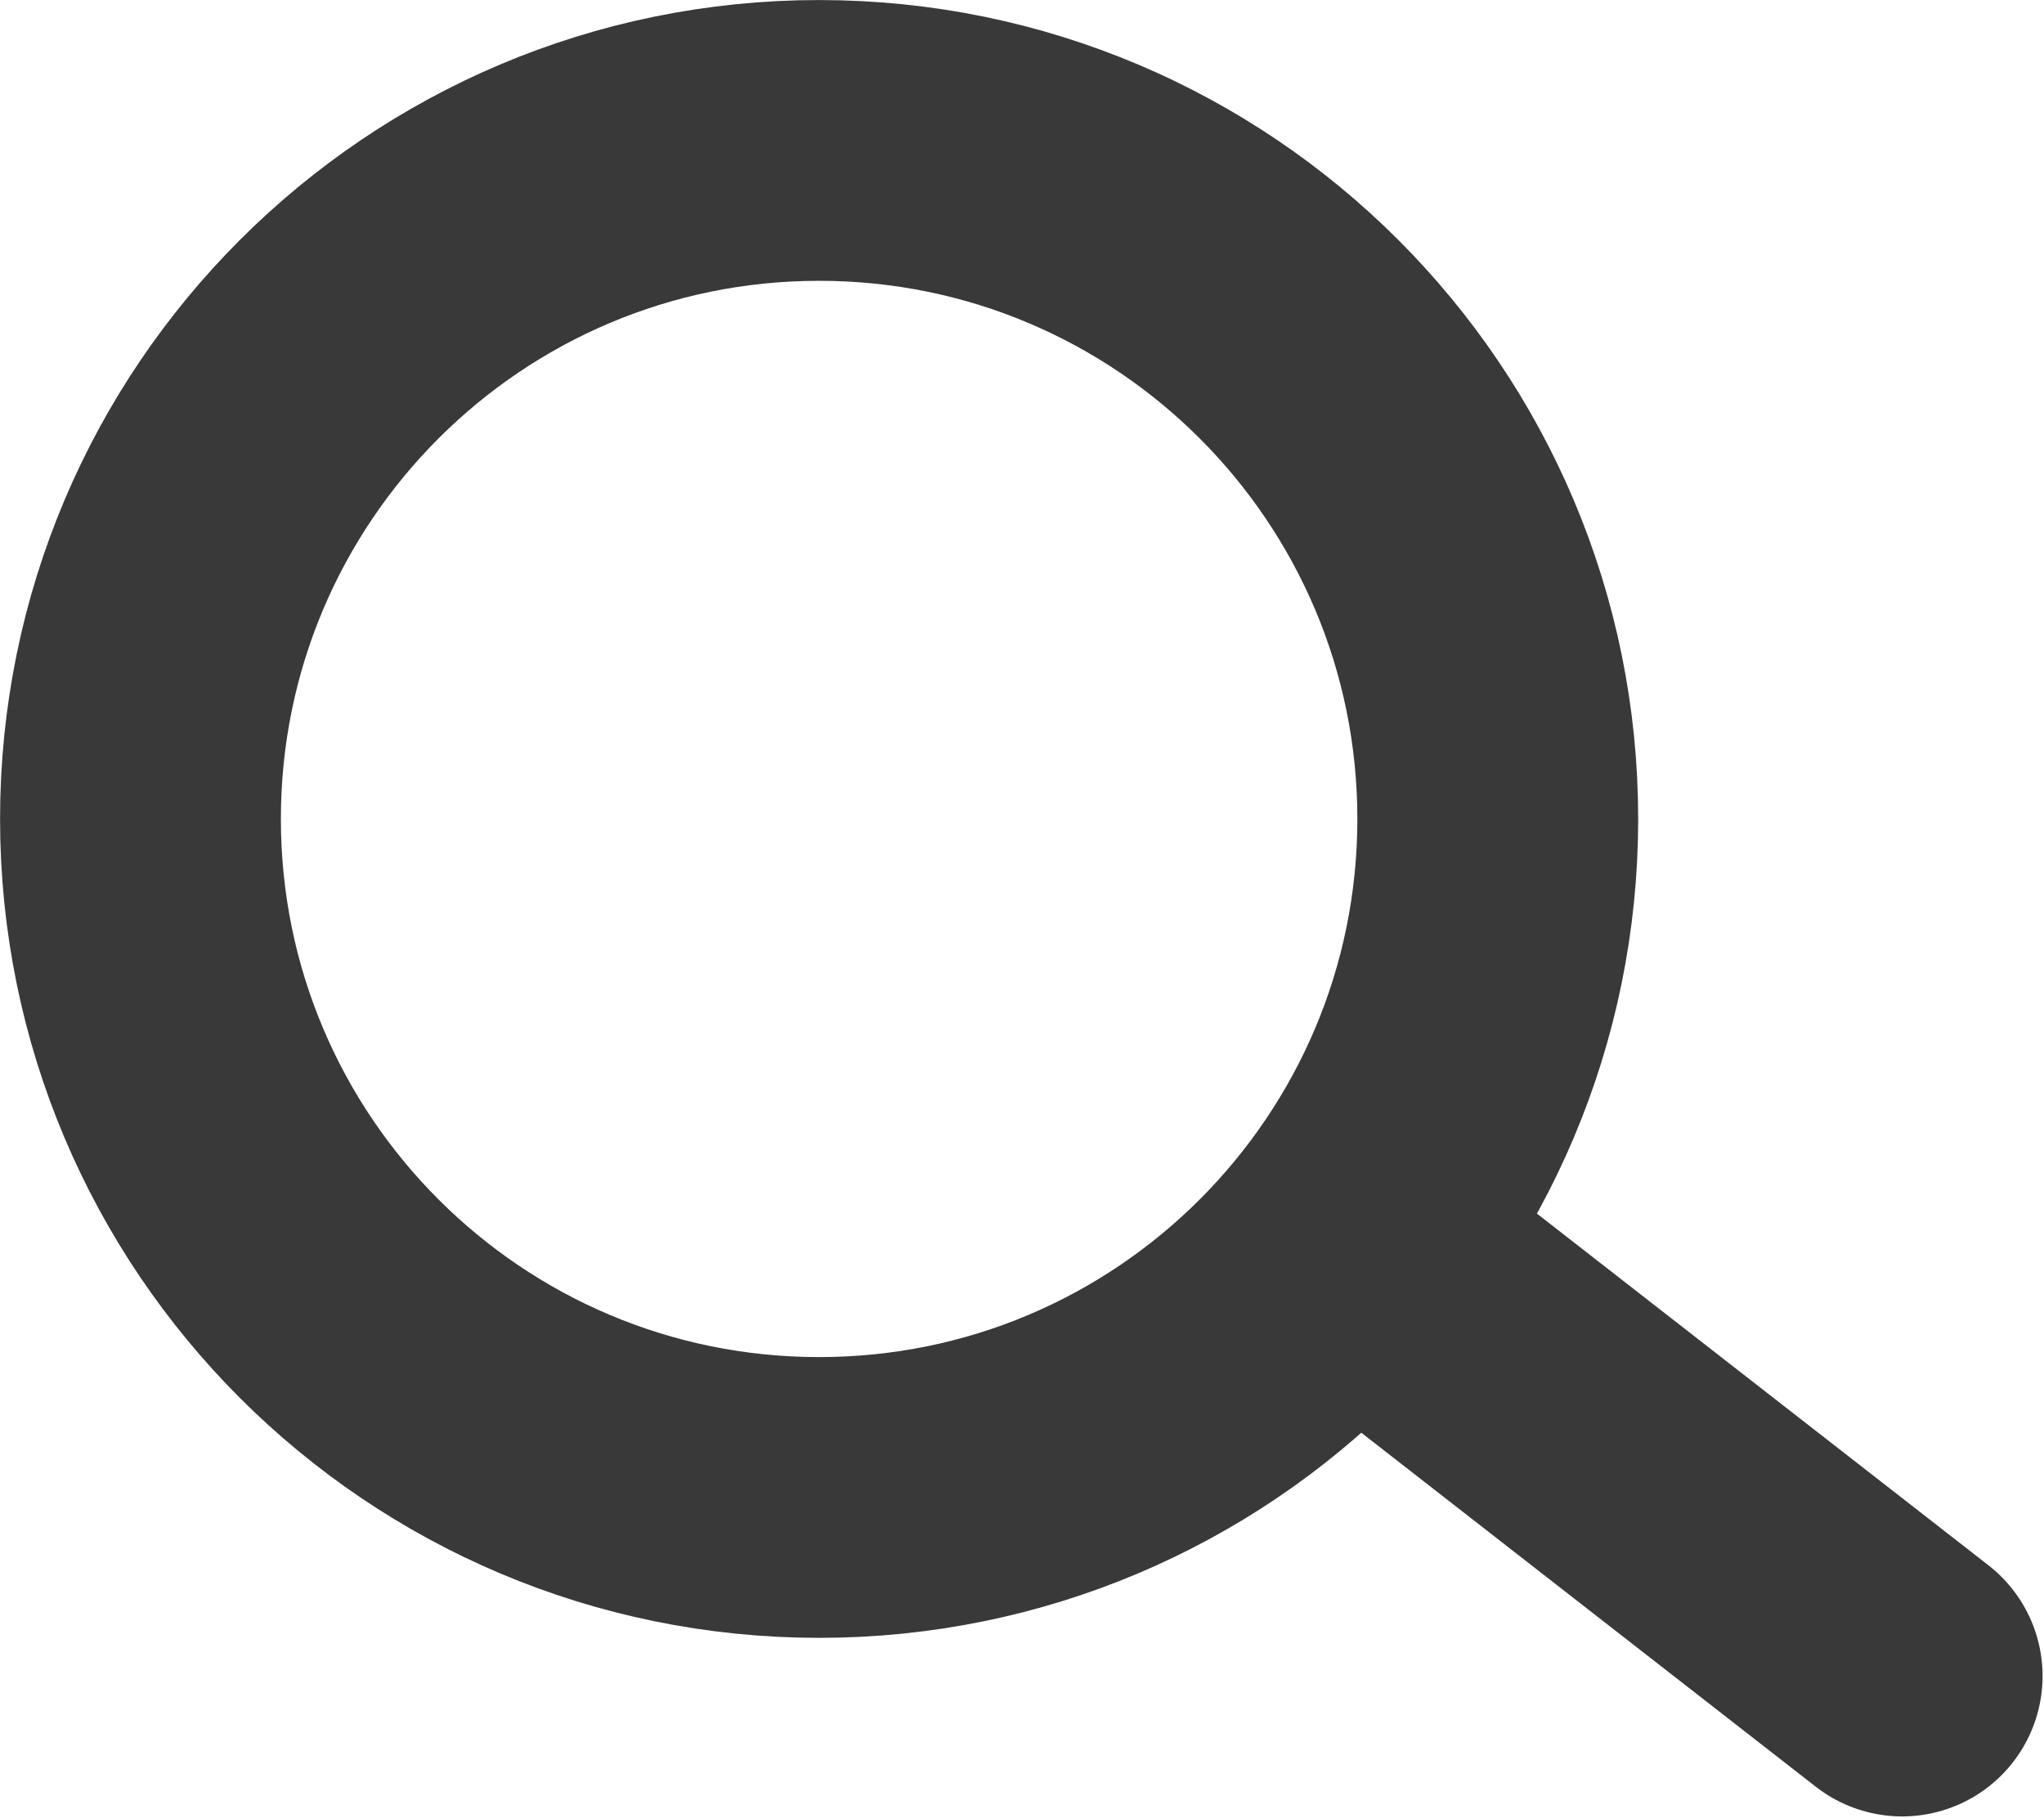
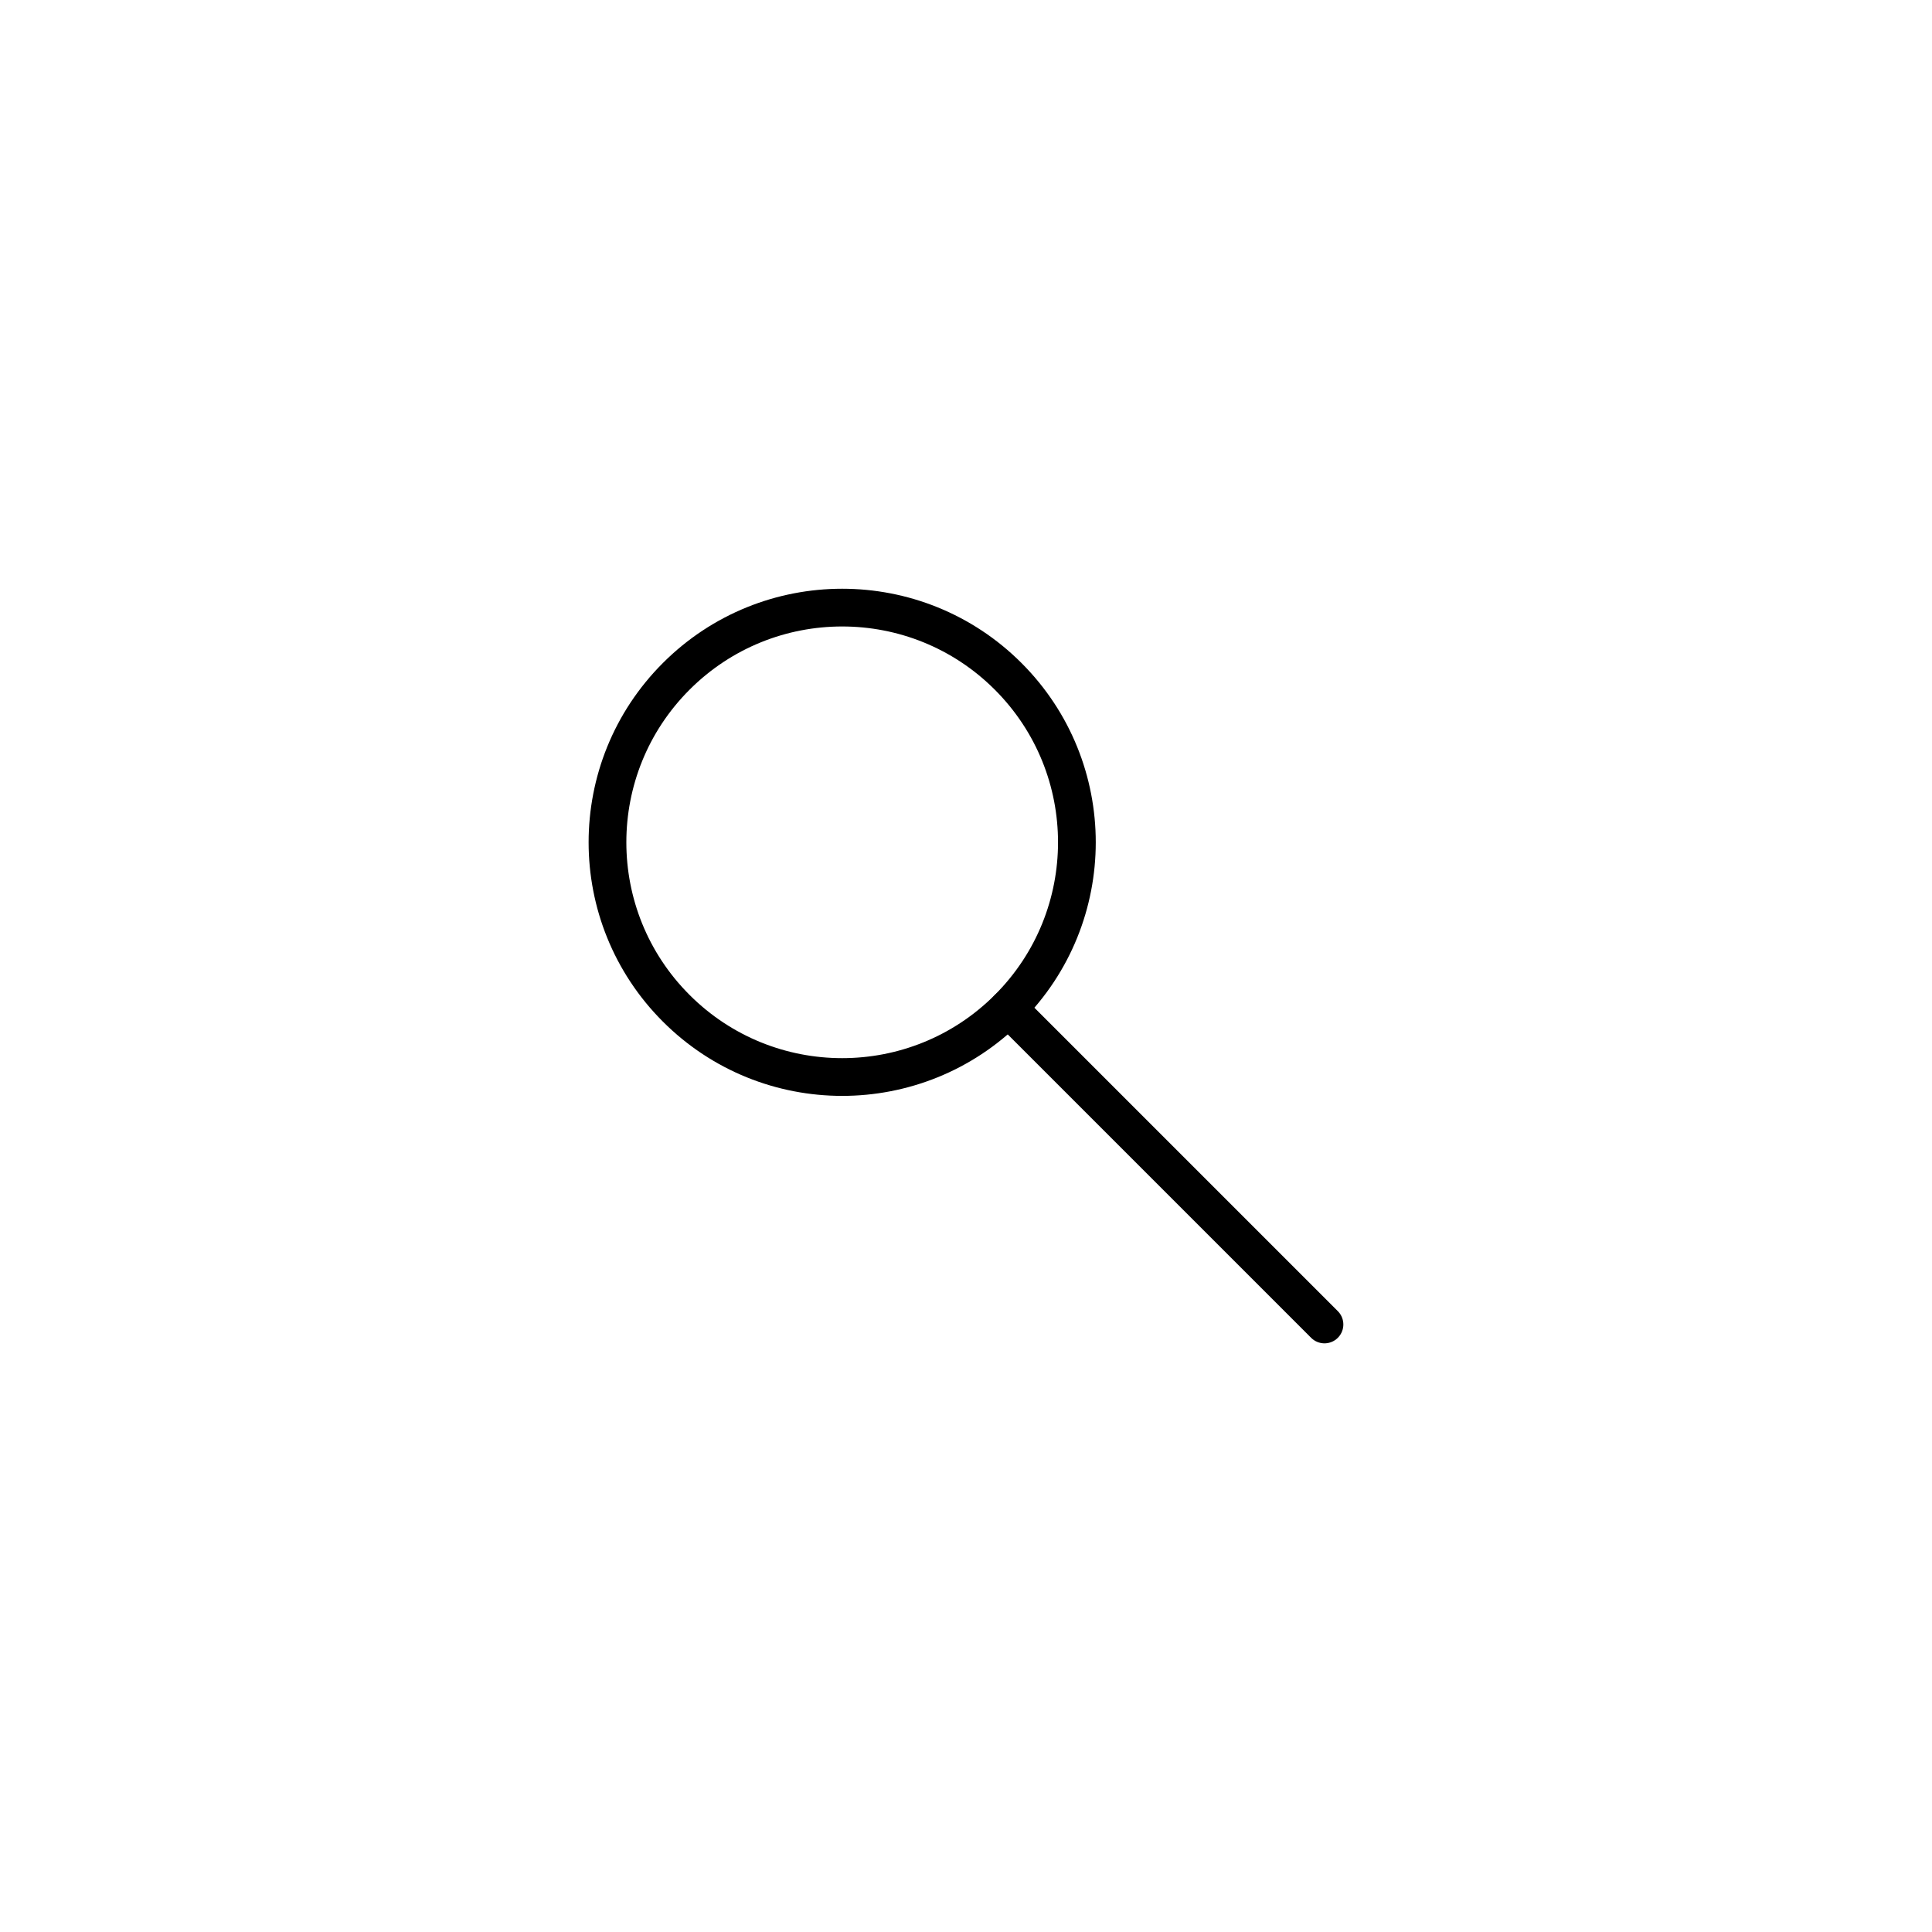
- <svg xmlns="http://www.w3.org/2000/svg" width="143.904" height="128" viewBox="0 0 55.77 124.724" id="svg4983" version="1.1">
-   <defs id="defs4985" />
-   <g id="layer1" transform="translate(64.08204,-216.0379)">
-     <g id="g4288" transform="matrix(12.84305,0,0,12.84305,-4352.973,-5791.373)" style="fill:none;stroke:#393939;stroke-width:1.5;stroke-miterlimit:4;stroke-dasharray:none;stroke-opacity:1">
-       <circle r="3.625" cy="472.131" cx="335.034" id="path4284" style="color:#000000;clip-rule:nonzero;display:inline;overflow:visible;visibility:visible;opacity:1;isolation:auto;mix-blend-mode:normal;color-interpolation:sRGB;color-interpolation-filters:linearRGB;solid-color:#000000;solid-opacity:1;fill:none;fill-opacity:1;fill-rule:nonzero;stroke:#393939;stroke-width:1.5;stroke-linecap:round;stroke-linejoin:round;stroke-miterlimit:4;stroke-dasharray:none;stroke-dashoffset:0;stroke-opacity:1;color-rendering:auto;image-rendering:auto;shape-rendering:auto;text-rendering:auto;enable-background:accumulate" />
-       <path id="path4286" d="m 337.909,474.443 2.91,2.267" style="color:#000000;clip-rule:nonzero;display:inline;overflow:visible;visibility:visible;opacity:1;isolation:auto;mix-blend-mode:normal;color-interpolation:sRGB;color-interpolation-filters:linearRGB;solid-color:#000000;solid-opacity:1;fill:none;fill-opacity:1;fill-rule:nonzero;stroke:#393939;stroke-width:1.5;stroke-linecap:round;stroke-linejoin:round;stroke-miterlimit:4;stroke-dasharray:none;stroke-dashoffset:0;stroke-opacity:1;color-rendering:auto;image-rendering:auto;shape-rendering:auto;text-rendering:auto;enable-background:accumulate" />
-     </g>
+ <svg xmlns="http://www.w3.org/2000/svg" enable-background="new 0 0 512 512" height="512px" id="Layer_1" version="1.1" viewBox="0 0 512 512" width="512px" xml:space="preserve">
+   <g>
+     <ellipse cx="223.2" cy="223.2" fill="none" rx="62.2" ry="62.2" stroke="#000000" stroke-linecap="round" stroke-linejoin="round" stroke-miterlimit="10" stroke-width="10" transform="matrix(0.7071 -0.7071 0.7071 0.7071 -92.4615 223.2219)" />
+     <line fill="none" stroke="#000000" stroke-linecap="round" stroke-linejoin="round" stroke-miterlimit="10" stroke-width="10" x1="267.2" x2="351" y1="267.2" y2="351" />
  </g>
</svg>
